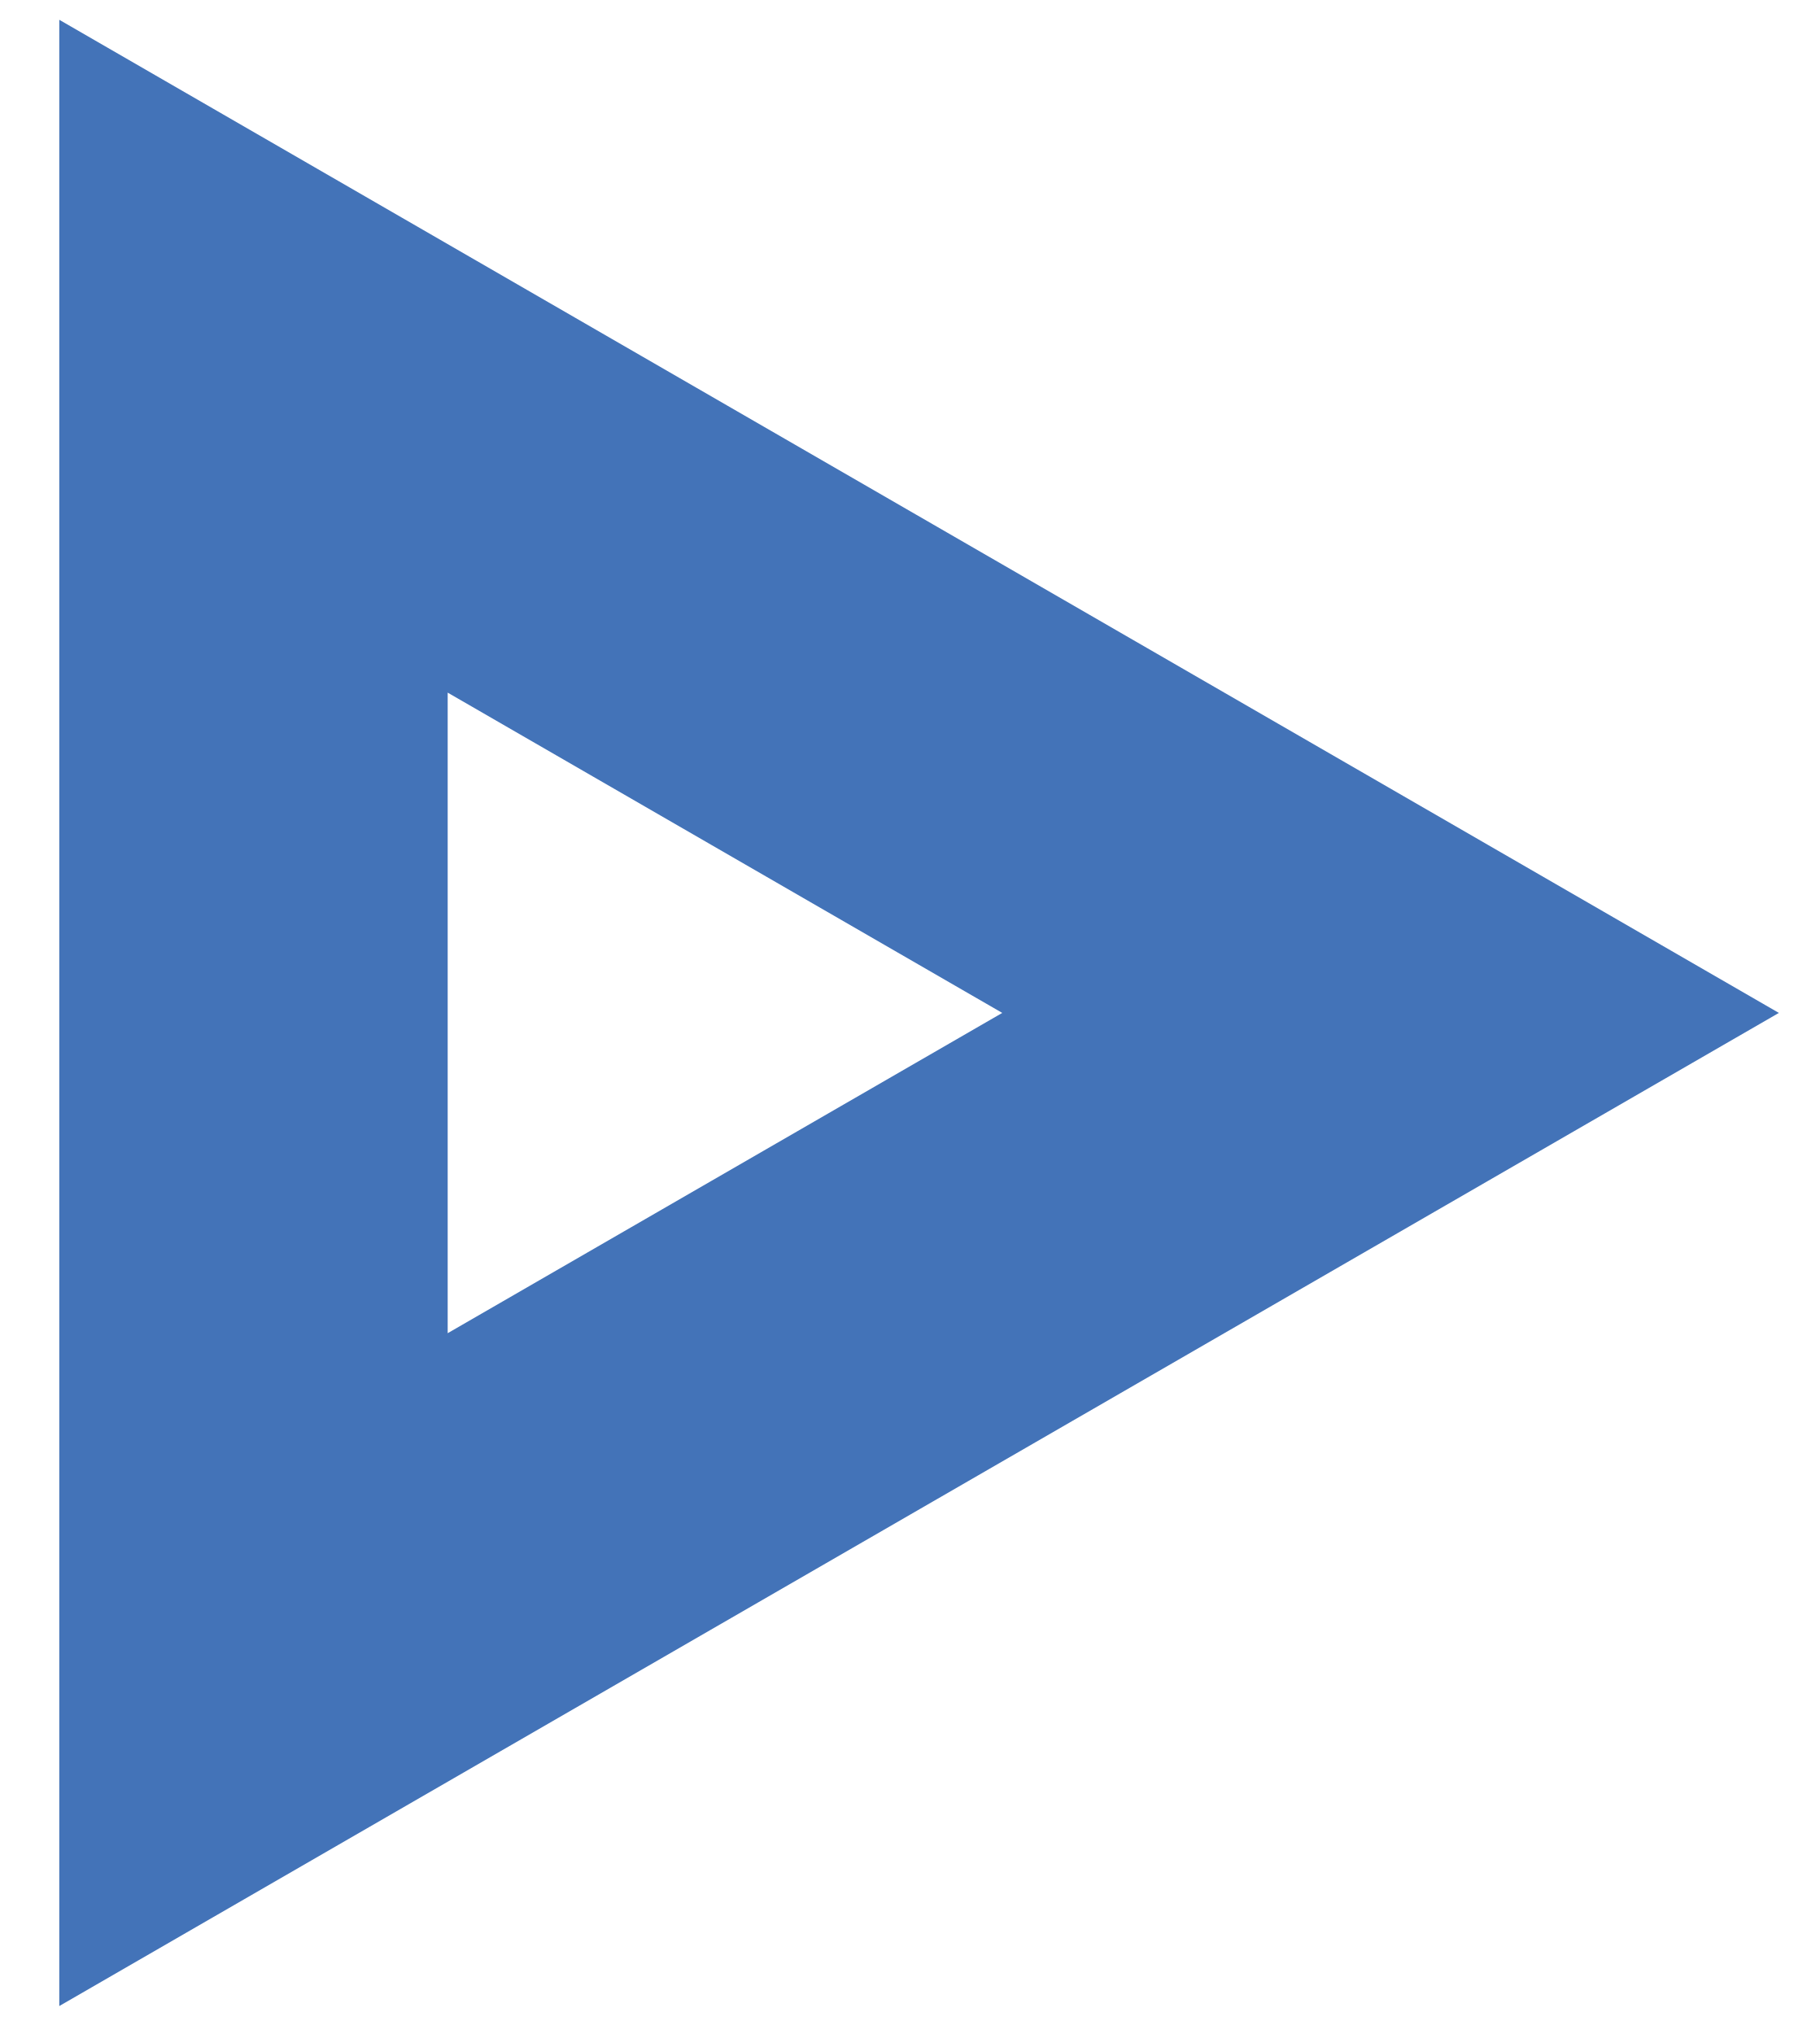
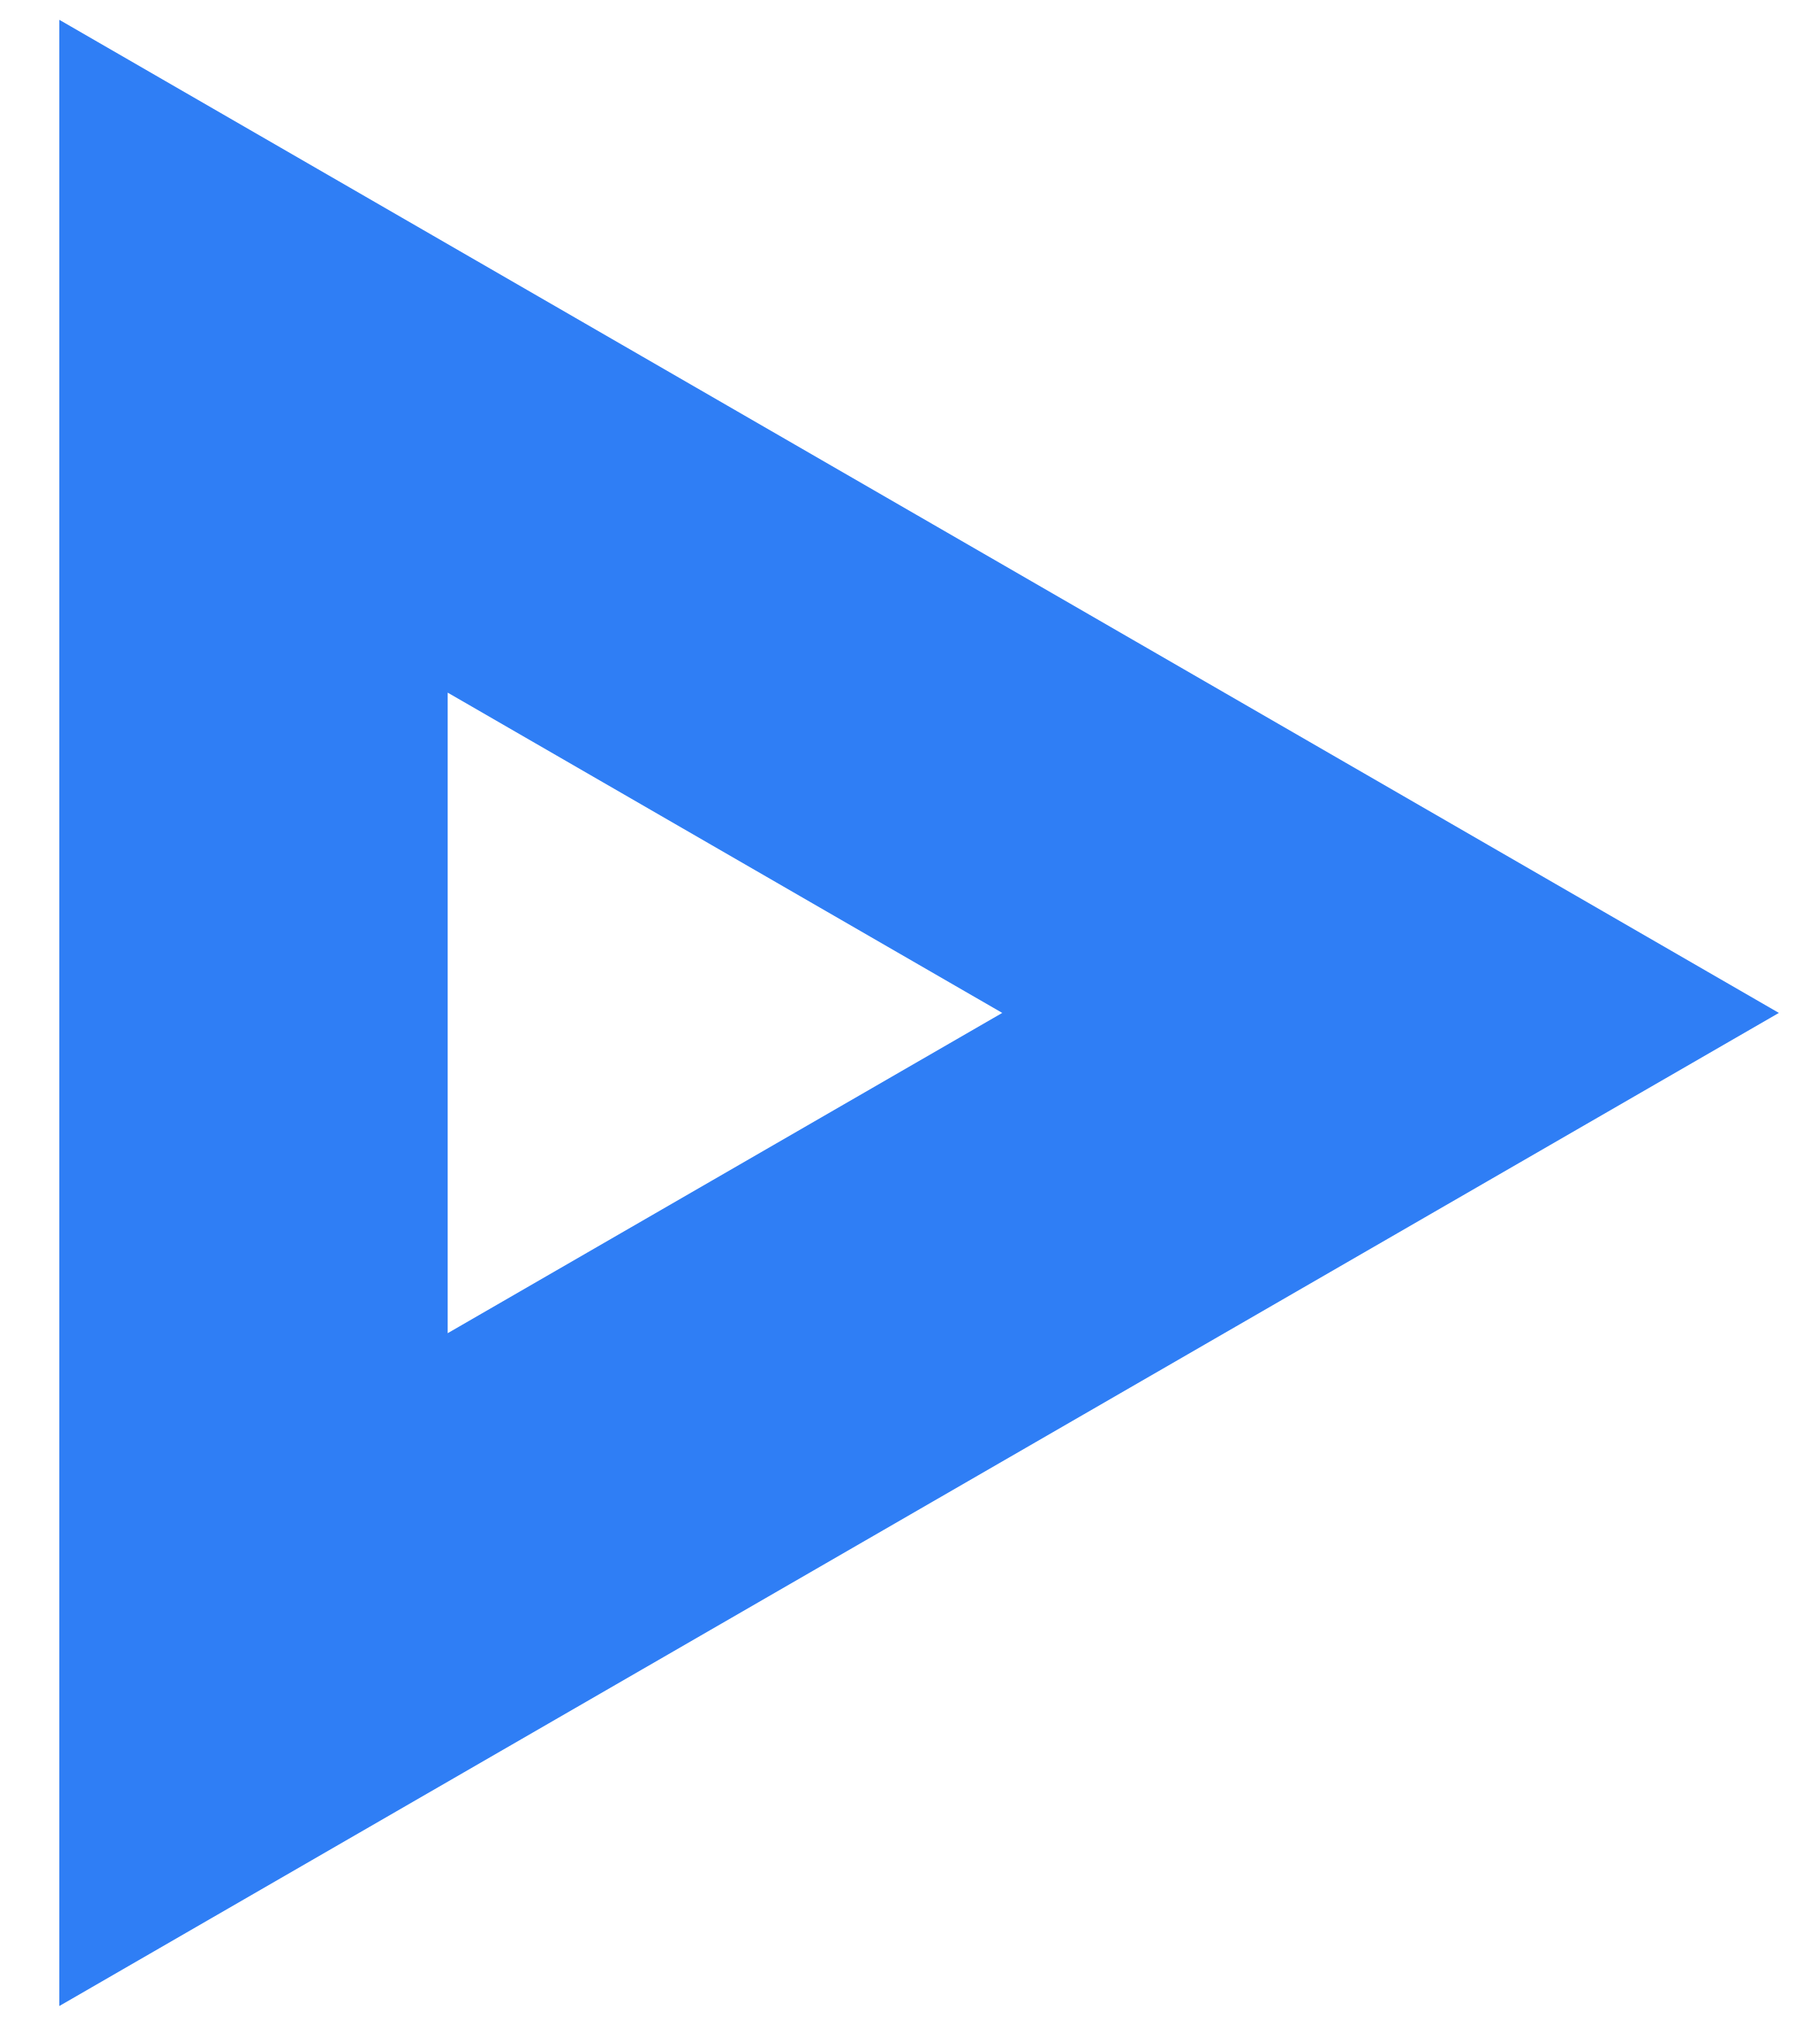
<svg xmlns="http://www.w3.org/2000/svg" version="1.1" id="Lager_1" x="0px" y="0px" viewBox="0 0 356 398" style="enable-background:new 0 0 356 398;" xml:space="preserve">
  <style type="text/css">
- 	.st0{fill:none;stroke:#4373B8;stroke-width:76;stroke-miterlimit:10;}
+ 	.st0{fill:none;stroke:#2F7EF5;stroke-width:76;stroke-miterlimit:10;}
</style>
  <polygon class="st0" points="49.6,69.7 49.6,326.7 272.1,198.2 " />
</svg>
